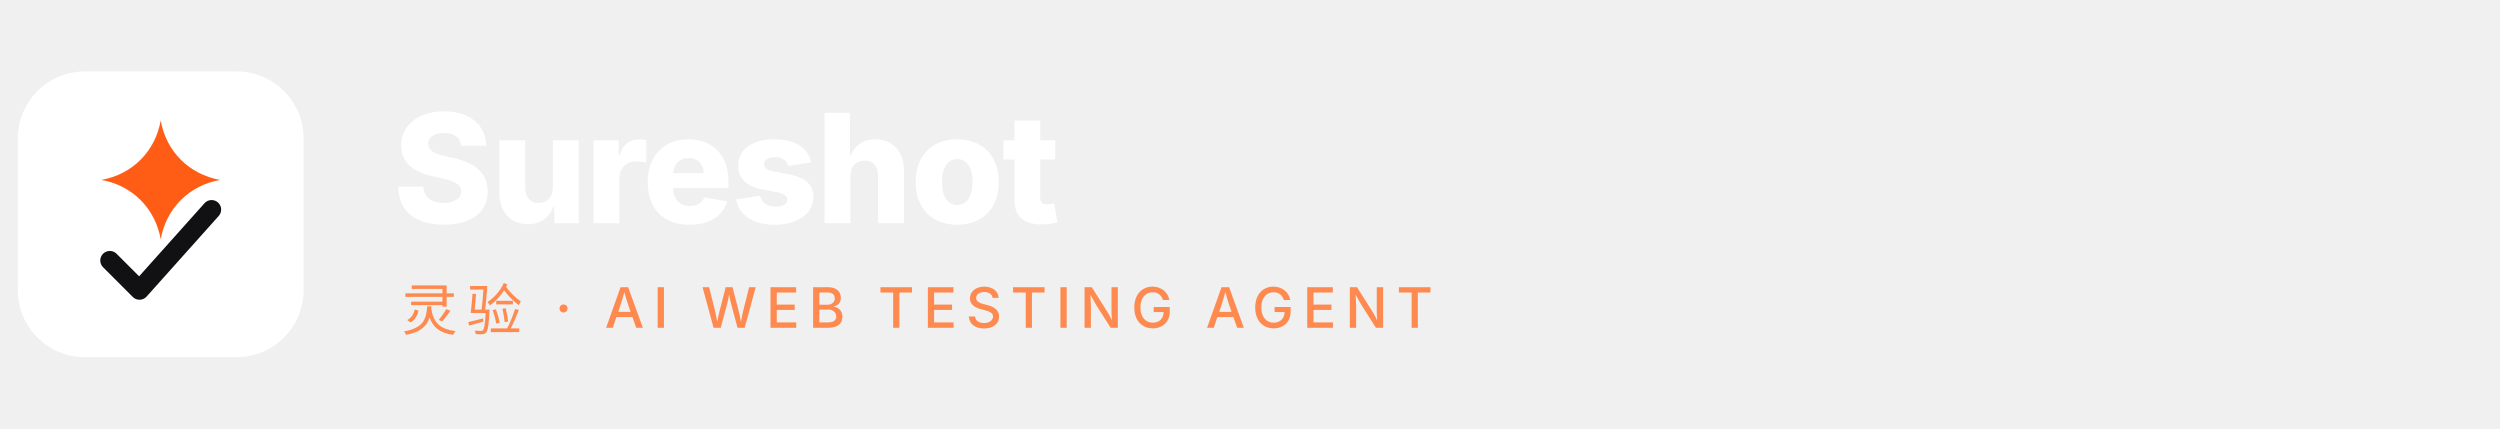
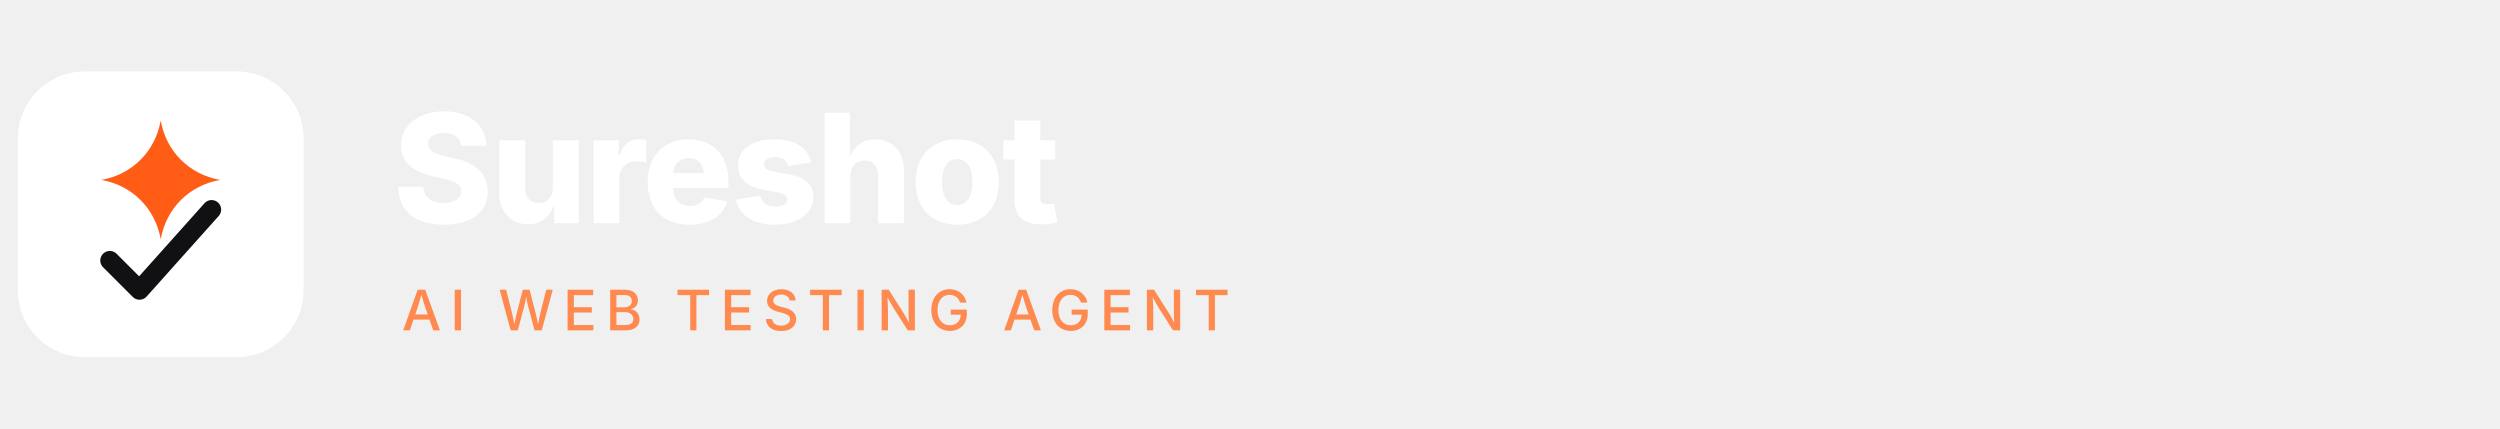
<svg xmlns="http://www.w3.org/2000/svg" viewBox="0 0 560 96" role="img" aria-label="Sureshot wordmark, dark background">
  <g transform="translate(4,16)">
    <rect x="0" y="0" width="64" height="64" rx="15" fill="#FFFFFF" />
    <g transform="translate(13,11) scale(0.95)">
      <path d="M20 0 C21.3 7.3 26.7 12.7 34 14 C26.7 15.3 21.3 20.7 20 28 C18.7 20.7 13.3 15.3 6 14 C13.3 12.7 18.7 7.3 20 0 Z" fill="#FF5C16" />
      <path d="M8 33 L15 40 L32 21" fill="none" stroke="#111113" stroke-width="4.5" stroke-linecap="round" stroke-linejoin="round" />
    </g>
  </g>
  <text x="88" y="50" font-family="Inter, 'Segoe UI', sans-serif" font-size="34" font-weight="800" letter-spacing="-0.5" fill="#FFFFFF">Sureshot</text>
-   <text x="90" y="74" font-family="Inter, 'Segoe UI', 'PingFang SC', sans-serif" font-size="12.5" font-weight="500" letter-spacing="2" fill="#FF8A50">灵验 · AI WEB TESTING AGENT</text>
+   <text x="90" y="74" font-family="Inter, 'Segoe UI', 'PingFang SC', sans-serif" font-size="12.5" font-weight="500" letter-spacing="2" fill="#FF8A50">AI WEB TESTING AGENT</text>
</svg>
